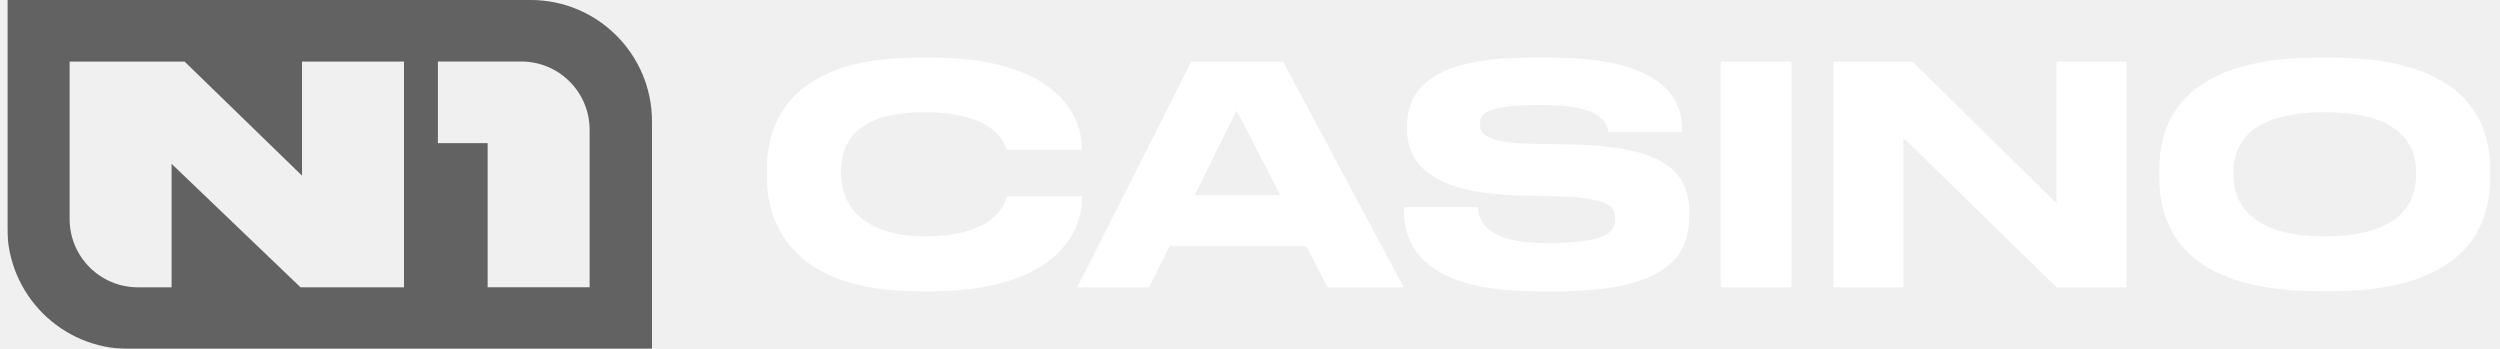
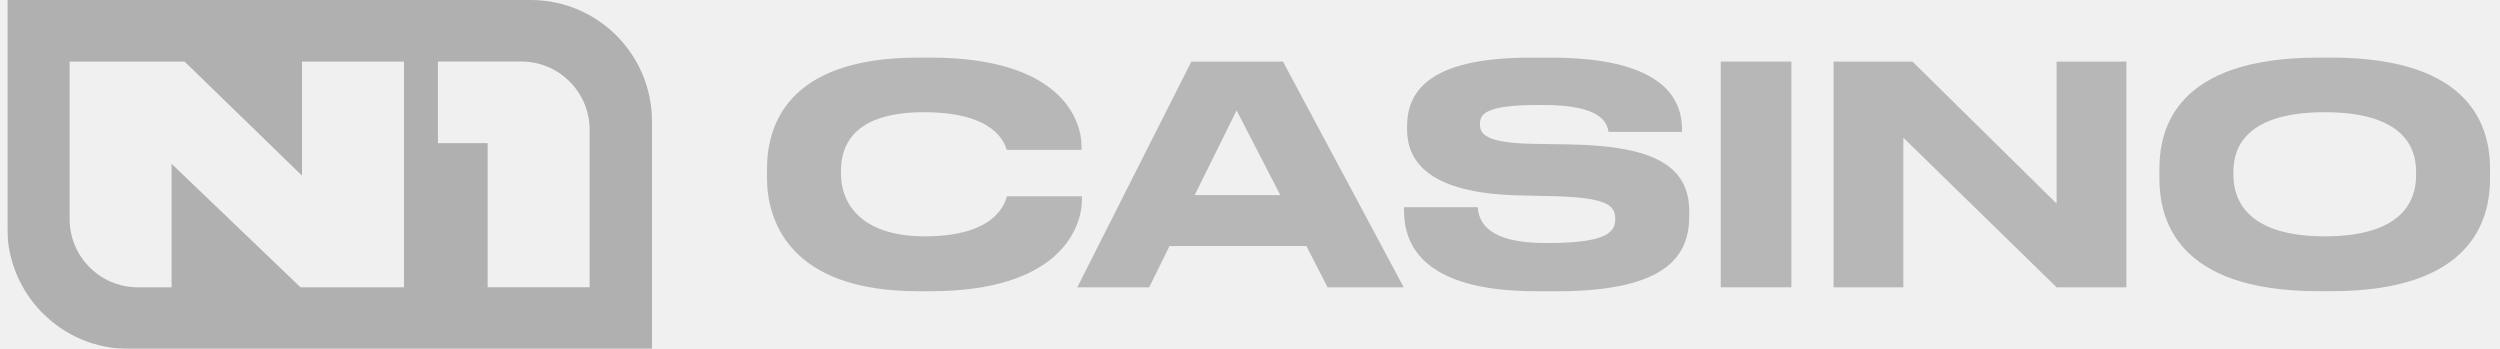
<svg xmlns="http://www.w3.org/2000/svg" width="172" height="24" viewBox="0 0 172 24" fill="none">
  <g style="mix-blend-mode:luminosity" clip-path="url(#clip0_4_308)">
    <mask id="mask0_4_308" style="mask-type:luminance" maskUnits="userSpaceOnUse" x="0" y="0" width="172" height="24">
-       <path d="M171.318 0L0.5 0L0.5 24L171.318 24V0Z" fill="white" />
+       <path d="M171.318 0L0.5 0L0.5 24L171.318 24V0Z" fill="#6c757d" />
    </mask>
    <g mask="url(#mask0_4_308)">
      <path fill-rule="evenodd" clip-rule="evenodd" d="M36.506 0L0.5 0L0.5 15.653C0.5 20.265 4.238 24.003 8.85 24.003H44.856V8.35C44.856 3.738 41.118 0 36.506 0ZM40.566 8.931C40.566 6.337 38.462 4.233 35.868 4.233L30.128 4.233V9.848H33.55V19.764H40.566V8.931ZM4.79 4.236V15.069C4.79 17.663 6.894 19.767 9.488 19.767H11.805V11.271L20.677 19.767H27.794V4.236H20.779V12.085L12.699 4.236H4.79Z" fill="#FF230A" />
-       <path d="M63.162 20.037C54.165 20.037 52.768 15.006 52.768 12.25V11.644C52.768 8.826 53.977 3.963 63.162 3.963H64.019C73.015 3.963 74.413 8.265 74.413 10.078V10.309H69.257C69.132 9.89 68.506 7.721 63.58 7.721C58.926 7.721 57.861 9.808 57.861 11.749V12C57.861 13.836 59.094 16.259 63.623 16.259C68.654 16.259 69.155 13.859 69.28 13.503H74.436V13.734C74.436 15.695 72.89 20.037 64.019 20.037H63.162Z" fill="white" />
-       <path d="M89.878 16.928H80.463L79.065 19.767H74.117L81.966 4.236H88.269L96.577 19.767H91.338L89.878 16.928ZM85.078 7.599L82.197 13.421H88.085L85.078 7.599Z" fill="white" />
-       <path d="M105.676 20.037C97.536 20.037 96.597 16.529 96.597 14.485V14.255H101.67C101.733 15.194 102.276 16.717 106.282 16.717H106.575C110.666 16.717 111.128 15.903 111.128 15.069C111.128 14.172 110.646 13.608 107.056 13.503L104.383 13.441C98.581 13.275 96.807 11.311 96.807 8.891V8.703C96.807 6.386 98.185 3.966 105.263 3.966H106.703C114.051 3.966 115.72 6.534 115.72 8.871V9.079H110.669C110.564 8.495 110.251 7.223 106.182 7.223H105.849C102.091 7.223 101.821 7.889 101.821 8.558C101.821 9.227 102.239 9.831 105.411 9.893L108.019 9.936C113.864 10.041 116.221 11.459 116.221 14.548V14.841C116.221 17.409 114.928 20.04 107.122 20.04H105.681L105.676 20.037Z" fill="white" />
-       <path d="M123.249 4.236H118.387V19.767H123.249V4.236Z" fill="white" />
-       <path d="M131.578 4.236L141.494 14.004V4.236H146.294V19.767H141.494L130.951 9.475V19.767H126.151V4.236H131.578Z" fill="white" />
-       <path d="M160.4 3.963C170.168 3.963 171.318 8.868 171.318 11.644V12.27C171.318 15.004 170.191 20.034 160.4 20.034H159.503C149.673 20.034 148.565 15.004 148.565 12.27V11.644C148.565 8.868 149.673 3.963 159.503 3.963H160.4ZM166.225 11.792C166.225 10.018 165.203 7.721 159.942 7.721C154.681 7.721 153.659 10.016 153.659 11.792V12.043C153.659 13.816 154.681 16.259 159.942 16.259C165.203 16.259 166.225 13.879 166.225 12.085V11.792Z" fill="white" />
+       <path d="M63.162 20.037C54.165 20.037 52.768 15.006 52.768 12.25V11.644C52.768 8.826 53.977 3.963 63.162 3.963H64.019C73.015 3.963 74.413 8.265 74.413 10.078V10.309H69.257C69.132 9.89 68.506 7.721 63.58 7.721C58.926 7.721 57.861 9.808 57.861 11.749V12C57.861 13.836 59.094 16.259 63.623 16.259C68.654 16.259 69.155 13.859 69.28 13.503H74.436V13.734C74.436 15.695 72.89 20.037 64.019 20.037H63.162Z" fill="#6c757d" />
+       <path d="M89.878 16.928H80.463L79.065 19.767H74.117L81.966 4.236H88.269L96.577 19.767H91.338L89.878 16.928ZM85.078 7.599L82.197 13.421H88.085L85.078 7.599Z" fill="#6c757d" />
+       <path d="M105.676 20.037C97.536 20.037 96.597 16.529 96.597 14.485V14.255H101.67C101.733 15.194 102.276 16.717 106.282 16.717H106.575C110.666 16.717 111.128 15.903 111.128 15.069C111.128 14.172 110.646 13.608 107.056 13.503L104.383 13.441C98.581 13.275 96.807 11.311 96.807 8.891V8.703C96.807 6.386 98.185 3.966 105.263 3.966H106.703C114.051 3.966 115.72 6.534 115.72 8.871V9.079H110.669C110.564 8.495 110.251 7.223 106.182 7.223H105.849C102.091 7.223 101.821 7.889 101.821 8.558C101.821 9.227 102.239 9.831 105.411 9.893L108.019 9.936C113.864 10.041 116.221 11.459 116.221 14.548V14.841C116.221 17.409 114.928 20.04 107.122 20.04H105.681L105.676 20.037Z" fill="#6c757d" />
+       <path d="M123.249 4.236H118.387V19.767H123.249V4.236Z" fill="#6c757d" />
+       <path d="M131.578 4.236L141.494 14.004V4.236H146.294V19.767H141.494L130.951 9.475V19.767H126.151V4.236H131.578Z" fill="#6c757d" />
+       <path d="M160.4 3.963C170.168 3.963 171.318 8.868 171.318 11.644V12.27C171.318 15.004 170.191 20.034 160.4 20.034H159.503C149.673 20.034 148.565 15.004 148.565 12.27V11.644C148.565 8.868 149.673 3.963 159.503 3.963H160.4ZM166.225 11.792C166.225 10.018 165.203 7.721 159.942 7.721C154.681 7.721 153.659 10.016 153.659 11.792V12.043C153.659 13.816 154.681 16.259 159.942 16.259C165.203 16.259 166.225 13.879 166.225 12.085V11.792Z" fill="#6c757d" />
    </g>
  </g>
  <defs>
    <clipPath id="clip0_4_308">
-       <rect width="171" height="24" fill="white" transform="translate(0.499969)" />
+       <rect width="171" height="24" fill="#6c757d" transform="translate(0.499969)" />
    </clipPath>
  </defs>
</svg>
